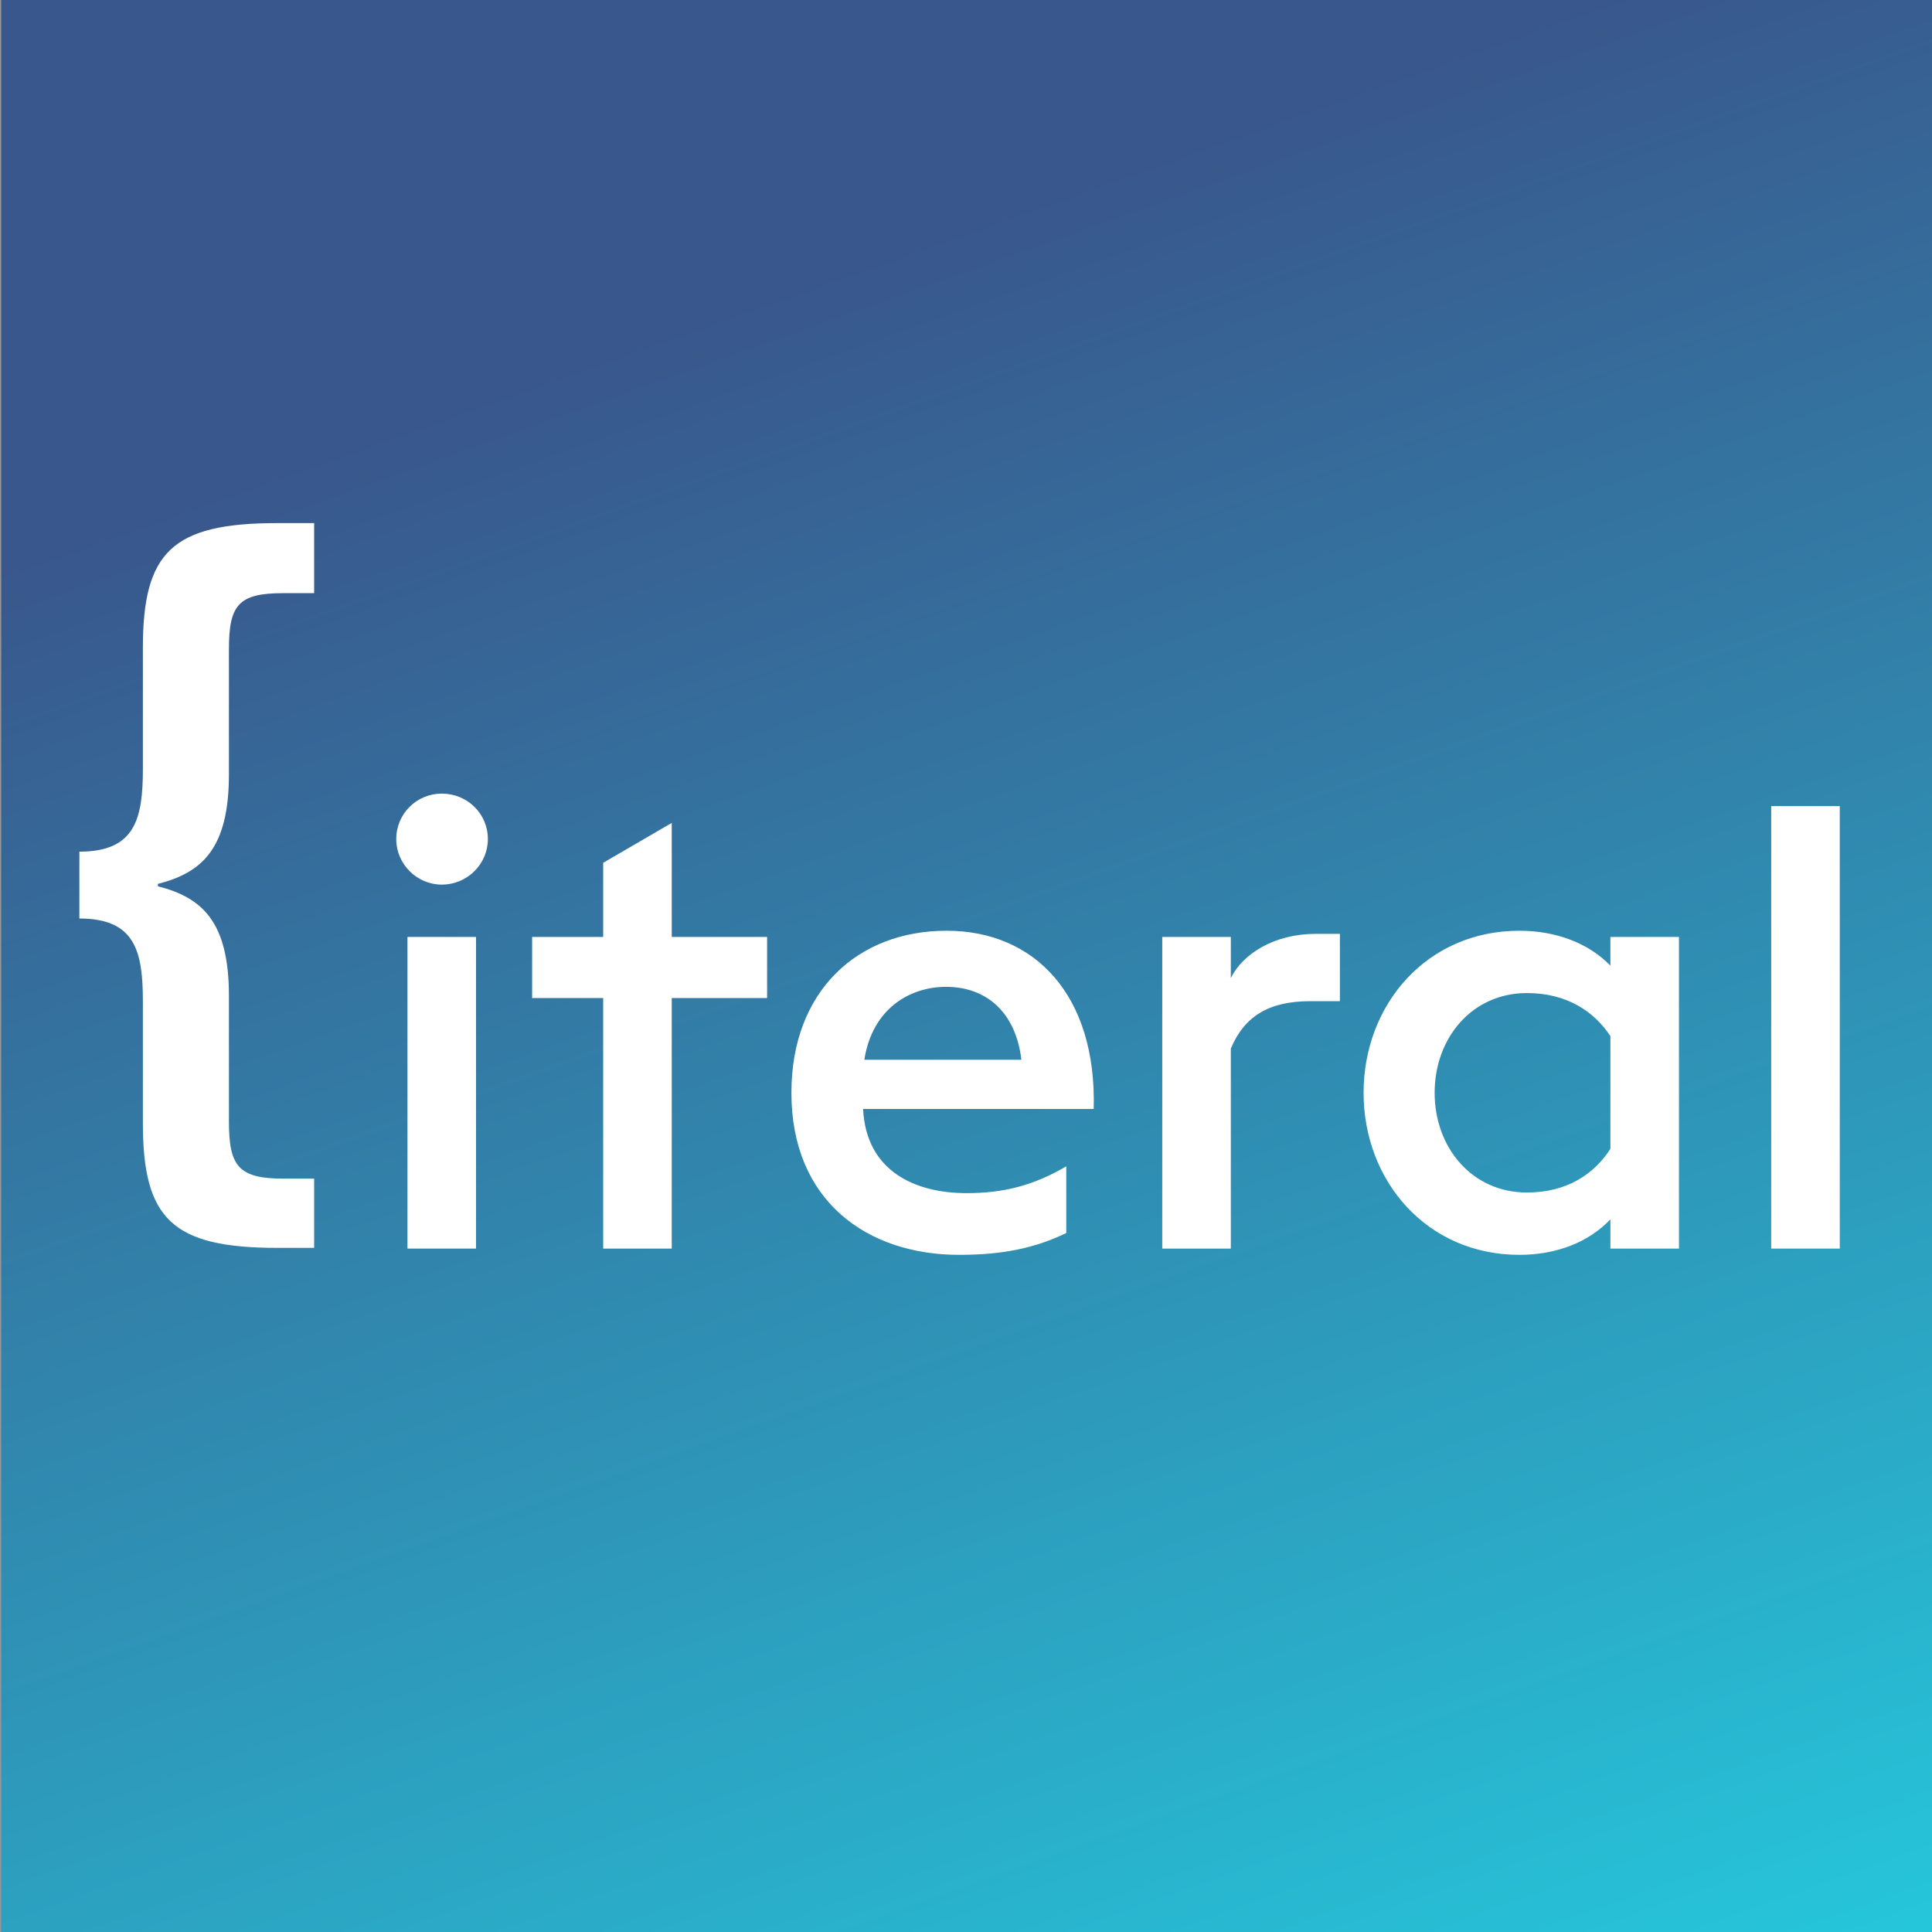
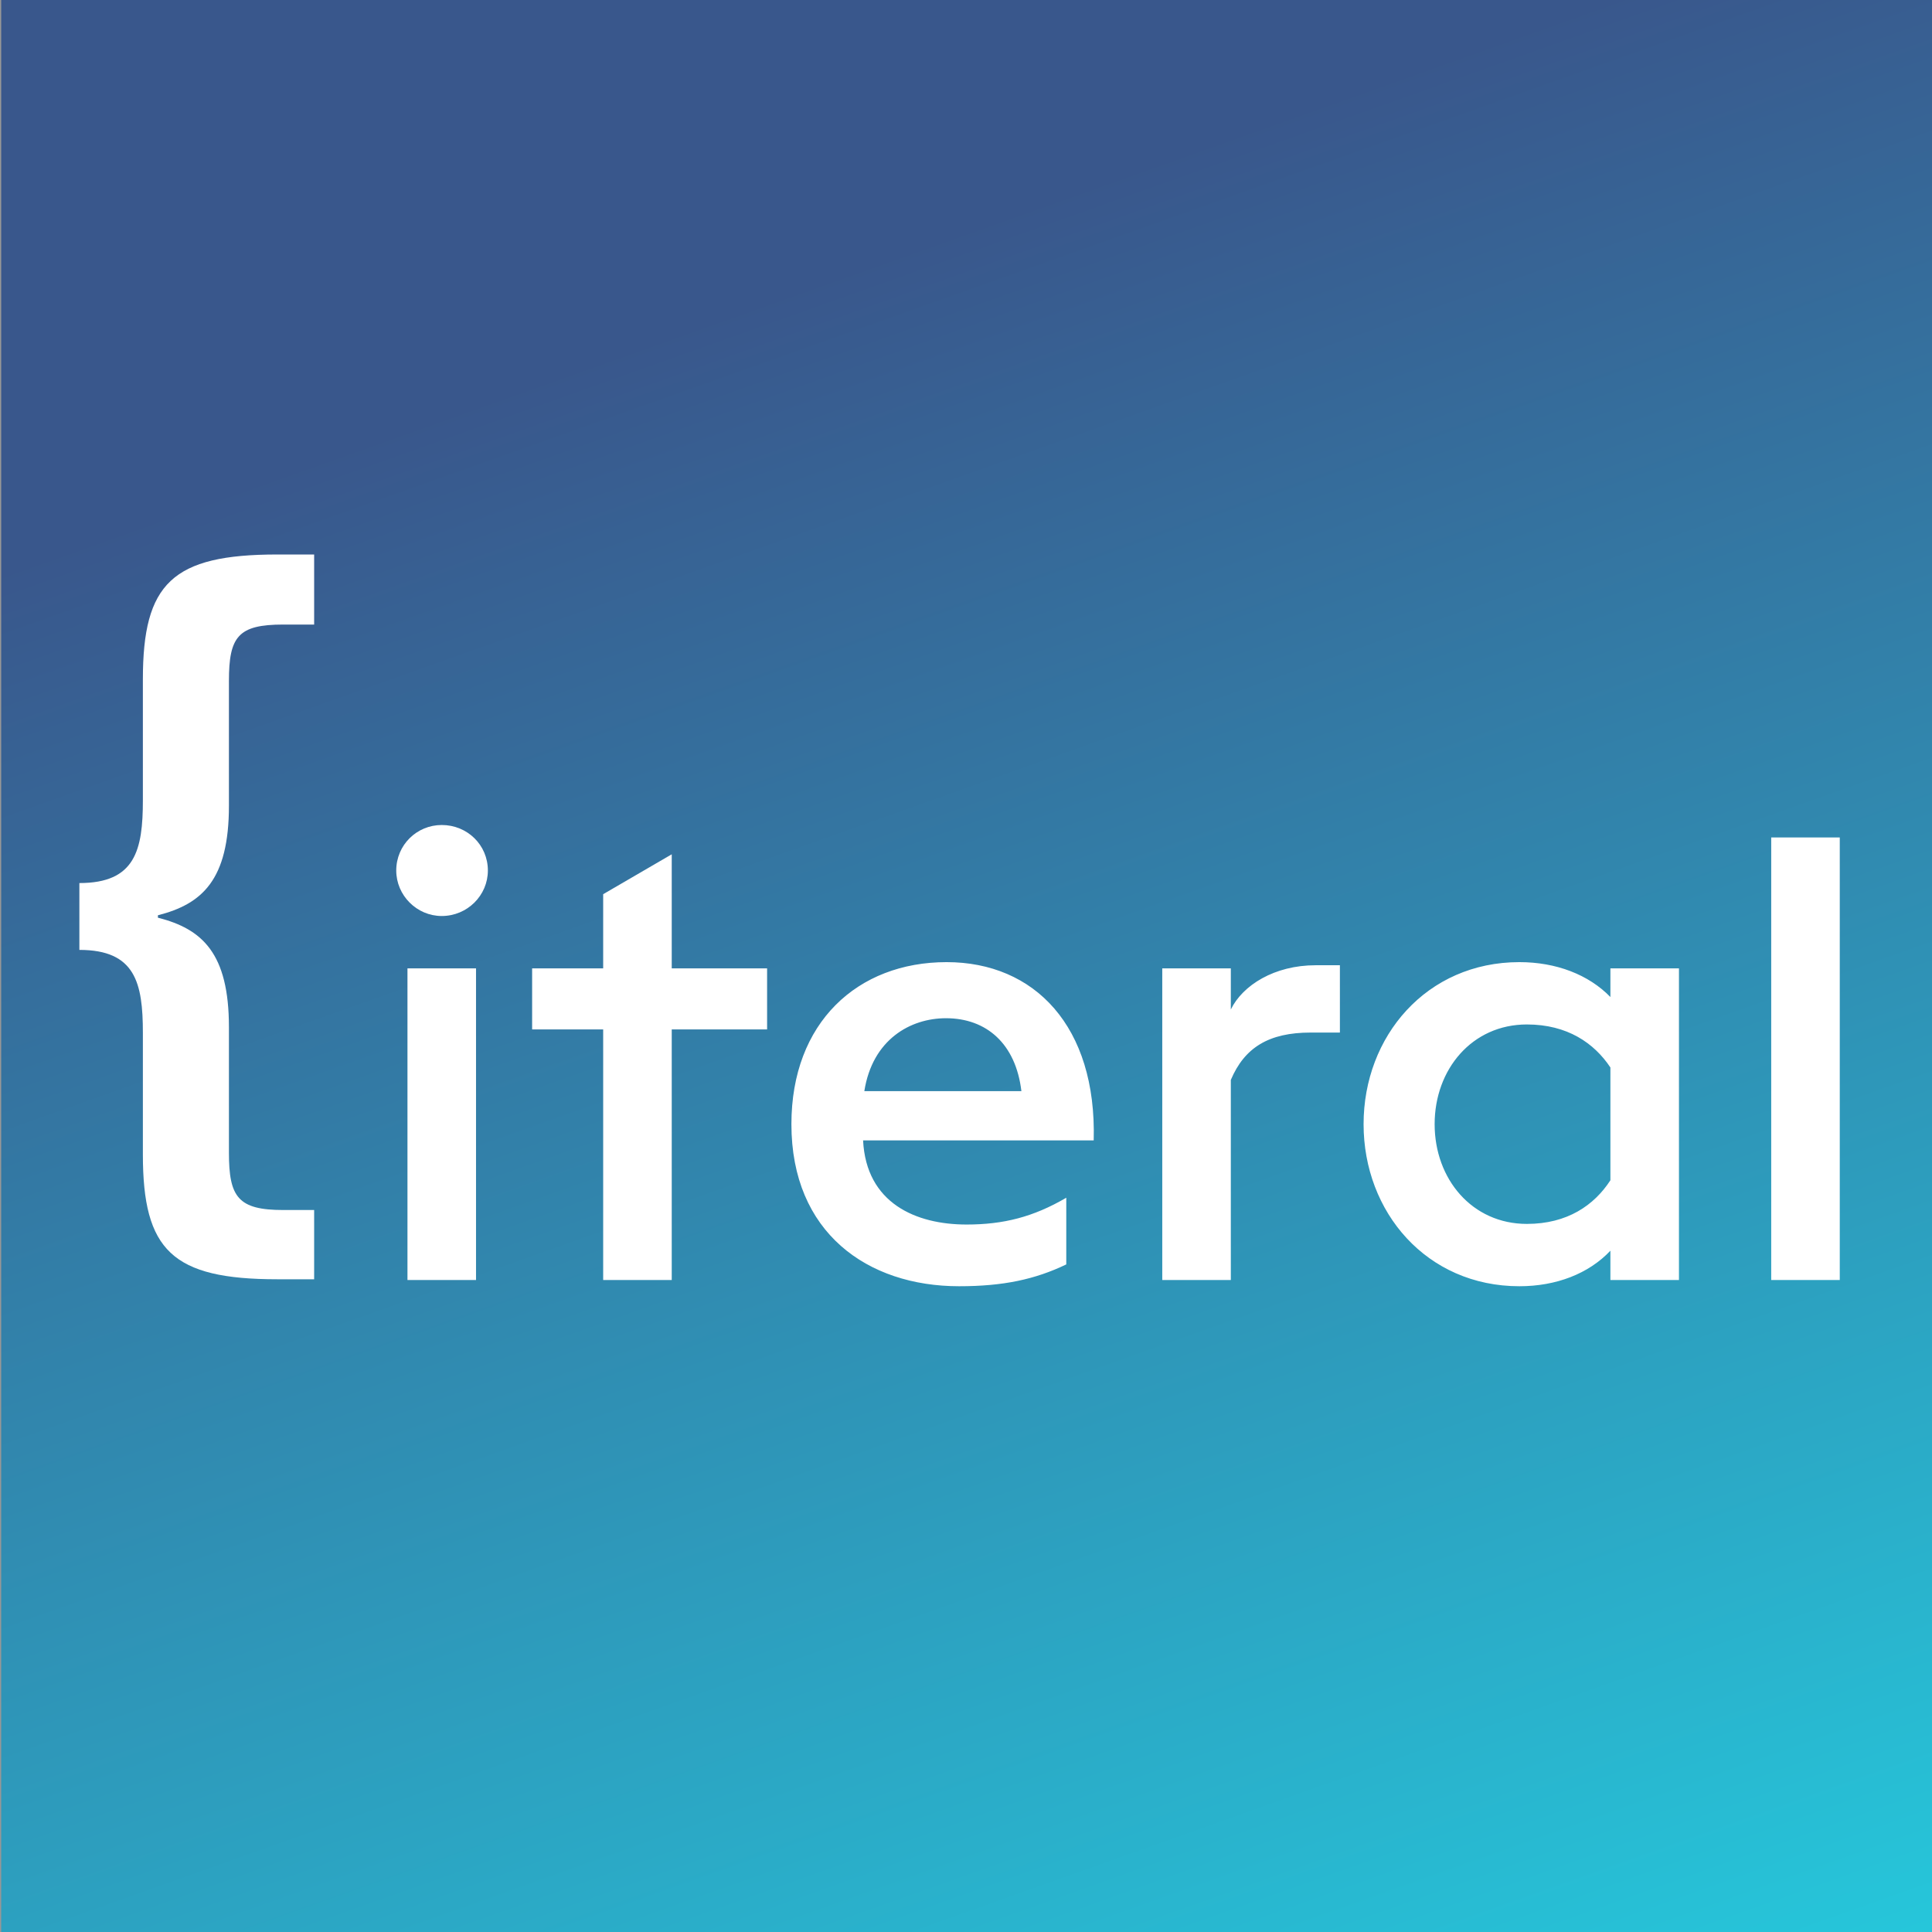
<svg xmlns="http://www.w3.org/2000/svg" width="800px" height="800px" viewBox="0 0 800 800" version="1.1">
  <defs>
    <linearGradient x1="28.632%" y1="20.242%" x2="63.049%" y2="103.712%" id="linearGradient-1">
      <stop stop-color="#39578C" offset="0%" />
      <stop stop-color="#24D1E2" offset="100%" />
    </linearGradient>
  </defs>
  <g id="logo" stroke="none" stroke-width="1" fill="none" fill-rule="evenodd">
    <rect fill="#3886BF" x="0" y="0" width="800" height="800" />
    <rect id="Rectangle" stroke="#979797" fill="url(#linearGradient-1)" x="0" y="-62.726" width="1113.631" height="937.033" />
-     <path d="M130.082,516.719 L130.082,488.042 L117.282,488.042 C98.601,488.042 94.795,482.706 94.795,464.366 L94.795,412.345 C94.795,381.667 83.725,371.663 65.389,366.994 L65.389,365.994 C83.725,361.326 94.795,351.322 94.795,320.643 L94.795,268.956 C94.795,250.616 98.601,245.614 117.282,245.614 L130.082,245.614 L130.082,216.603 L114.86,216.603 C71.27,216.603 59.162,228.607 59.162,268.289 L59.162,318.309 C59.162,338.984 56.048,352.656 32.869,352.656 L32.869,380.333 C56.048,380.333 59.162,394.005 59.162,414.68 L59.162,465.033 C59.162,504.715 71.27,516.719 114.86,516.719 L130.082,516.719 Z" id="{" fill="#FFFFFF" fill-rule="nonzero" />
-     <path d="M182.919,366.298 C193.5,366.298 202.017,357.782 202.017,347.458 C202.017,336.876 193.5,328.618 182.919,328.618 C172.595,328.618 164.078,336.876 164.078,347.458 C164.078,357.782 172.595,366.298 182.919,366.298 Z M197.113,517.022 L197.113,387.978 L168.724,387.978 L168.724,517.022 L197.113,517.022 Z M278.153,517.022 L278.153,413.27 L317.64,413.27 L317.64,387.978 L278.153,387.978 L278.153,340.748 L249.763,357.265 L249.763,387.978 L220.341,387.978 L220.341,413.27 L249.763,413.27 L249.763,517.022 L278.153,517.022 Z M397.131,519.603 C415.456,519.603 428.618,516.764 441.522,510.569 L441.522,482.954 C427.844,490.955 415.456,494.052 400.228,494.052 C379.323,494.052 358.676,485.277 357.386,459.21 L452.878,459.21 C454.169,411.98 428.36,385.397 391.97,385.397 C355.063,385.397 327.706,410.431 327.706,452.5 C327.706,497.407 359.192,519.603 397.131,519.603 Z M422.94,438.821 L357.902,438.821 C361.257,417.4 377,408.625 391.711,408.625 C408.487,408.625 420.617,419.206 422.94,438.821 Z M509.658,517.022 L509.658,434.176 C515.335,420.755 525.401,414.561 542.693,414.561 L554.823,414.561 L554.823,386.687 L544.757,386.687 C527.724,386.687 514.561,394.946 509.658,405.012 L509.658,387.978 L481.268,387.978 L481.268,517.022 L509.658,517.022 Z M629.152,519.603 C644.379,519.603 657.8,514.441 666.833,504.892 L666.833,517.022 L695.223,517.022 L695.223,387.978 L666.833,387.978 L666.833,399.85 C657.8,390.559 644.379,385.397 629.152,385.397 C590.697,385.397 564.63,416.109 564.63,452.5 C564.63,488.89 590.697,519.603 629.152,519.603 Z M632.249,493.794 C609.537,493.794 594.052,475.211 594.052,452.5 C594.052,429.788 609.537,411.206 632.249,411.206 C649.025,411.206 660.123,418.948 666.833,429.014 L666.833,475.728 C660.123,486.051 649.025,493.794 632.249,493.794 Z M761.809,517.022 L761.809,333.779 L733.42,333.779 L733.42,517.022 L761.809,517.022 Z" id="iteral" fill="#FFFFFF" fill-rule="nonzero" />
+     <path d="M130.082,529.719 L130.082,501.042 L117.282,501.042 C98.601,501.042 94.795,495.706 94.795,477.366 L94.795,425.345 C94.795,394.667 83.725,384.663 65.389,379.994 L65.389,378.994 C83.725,374.326 94.795,364.322 94.795,333.643 L94.795,281.956 C94.795,263.616 98.601,258.614 117.282,258.614 L130.082,258.614 L130.082,229.603 L114.86,229.603 C71.27,229.603 59.162,241.607 59.162,281.289 L59.162,331.309 C59.162,351.984 56.048,365.656 32.869,365.656 L32.869,393.333 C56.048,393.333 59.162,407.005 59.162,427.68 L59.162,478.033 C59.162,517.715 71.27,529.719 114.86,529.719 L130.082,529.719 Z" id="{" fill="#FFFFFF" fill-rule="nonzero" />
+     <path d="M182.919,379.298 C193.5,379.298 202.017,370.782 202.017,360.458 C202.017,349.876 193.5,341.618 182.919,341.618 C172.595,341.618 164.078,349.876 164.078,360.458 C164.078,370.782 172.595,379.298 182.919,379.298 Z M197.113,530.022 L197.113,400.978 L168.724,400.978 L168.724,530.022 L197.113,530.022 Z M278.153,530.022 L278.153,426.27 L317.64,426.27 L317.64,400.978 L278.153,400.978 L278.153,353.748 L249.763,370.265 L249.763,400.978 L220.341,400.978 L220.341,426.27 L249.763,426.27 L249.763,530.022 L278.153,530.022 Z M397.131,532.603 C415.456,532.603 428.618,529.764 441.522,523.569 L441.522,495.954 C427.844,503.955 415.456,507.052 400.228,507.052 C379.323,507.052 358.676,498.277 357.386,472.21 L452.878,472.21 C454.169,424.98 428.36,398.397 391.97,398.397 C355.063,398.397 327.706,423.431 327.706,465.5 C327.706,510.407 359.192,532.603 397.131,532.603 Z M422.94,451.821 L357.902,451.821 C361.257,430.4 377,421.625 391.711,421.625 C408.487,421.625 420.617,432.206 422.94,451.821 Z M509.658,530.022 L509.658,447.176 C515.335,433.755 525.401,427.561 542.693,427.561 L554.823,427.561 L554.823,399.687 L544.757,399.687 C527.724,399.687 514.561,407.946 509.658,418.012 L509.658,400.978 L481.268,400.978 L481.268,530.022 L509.658,530.022 Z M629.152,532.603 C644.379,532.603 657.8,527.441 666.833,517.892 L666.833,530.022 L695.223,530.022 L695.223,400.978 L666.833,400.978 L666.833,412.85 C657.8,403.559 644.379,398.397 629.152,398.397 C590.697,398.397 564.63,429.109 564.63,465.5 C564.63,501.89 590.697,532.603 629.152,532.603 Z M632.249,506.794 C609.537,506.794 594.052,488.211 594.052,465.5 C594.052,442.788 609.537,424.206 632.249,424.206 C649.025,424.206 660.123,431.948 666.833,442.014 L666.833,488.728 C660.123,499.051 649.025,506.794 632.249,506.794 Z M761.809,530.022 L761.809,346.779 L733.42,346.779 L733.42,530.022 L761.809,530.022 Z" id="iteral" fill="#FFFFFF" fill-rule="nonzero" />
  </g>
</svg>
